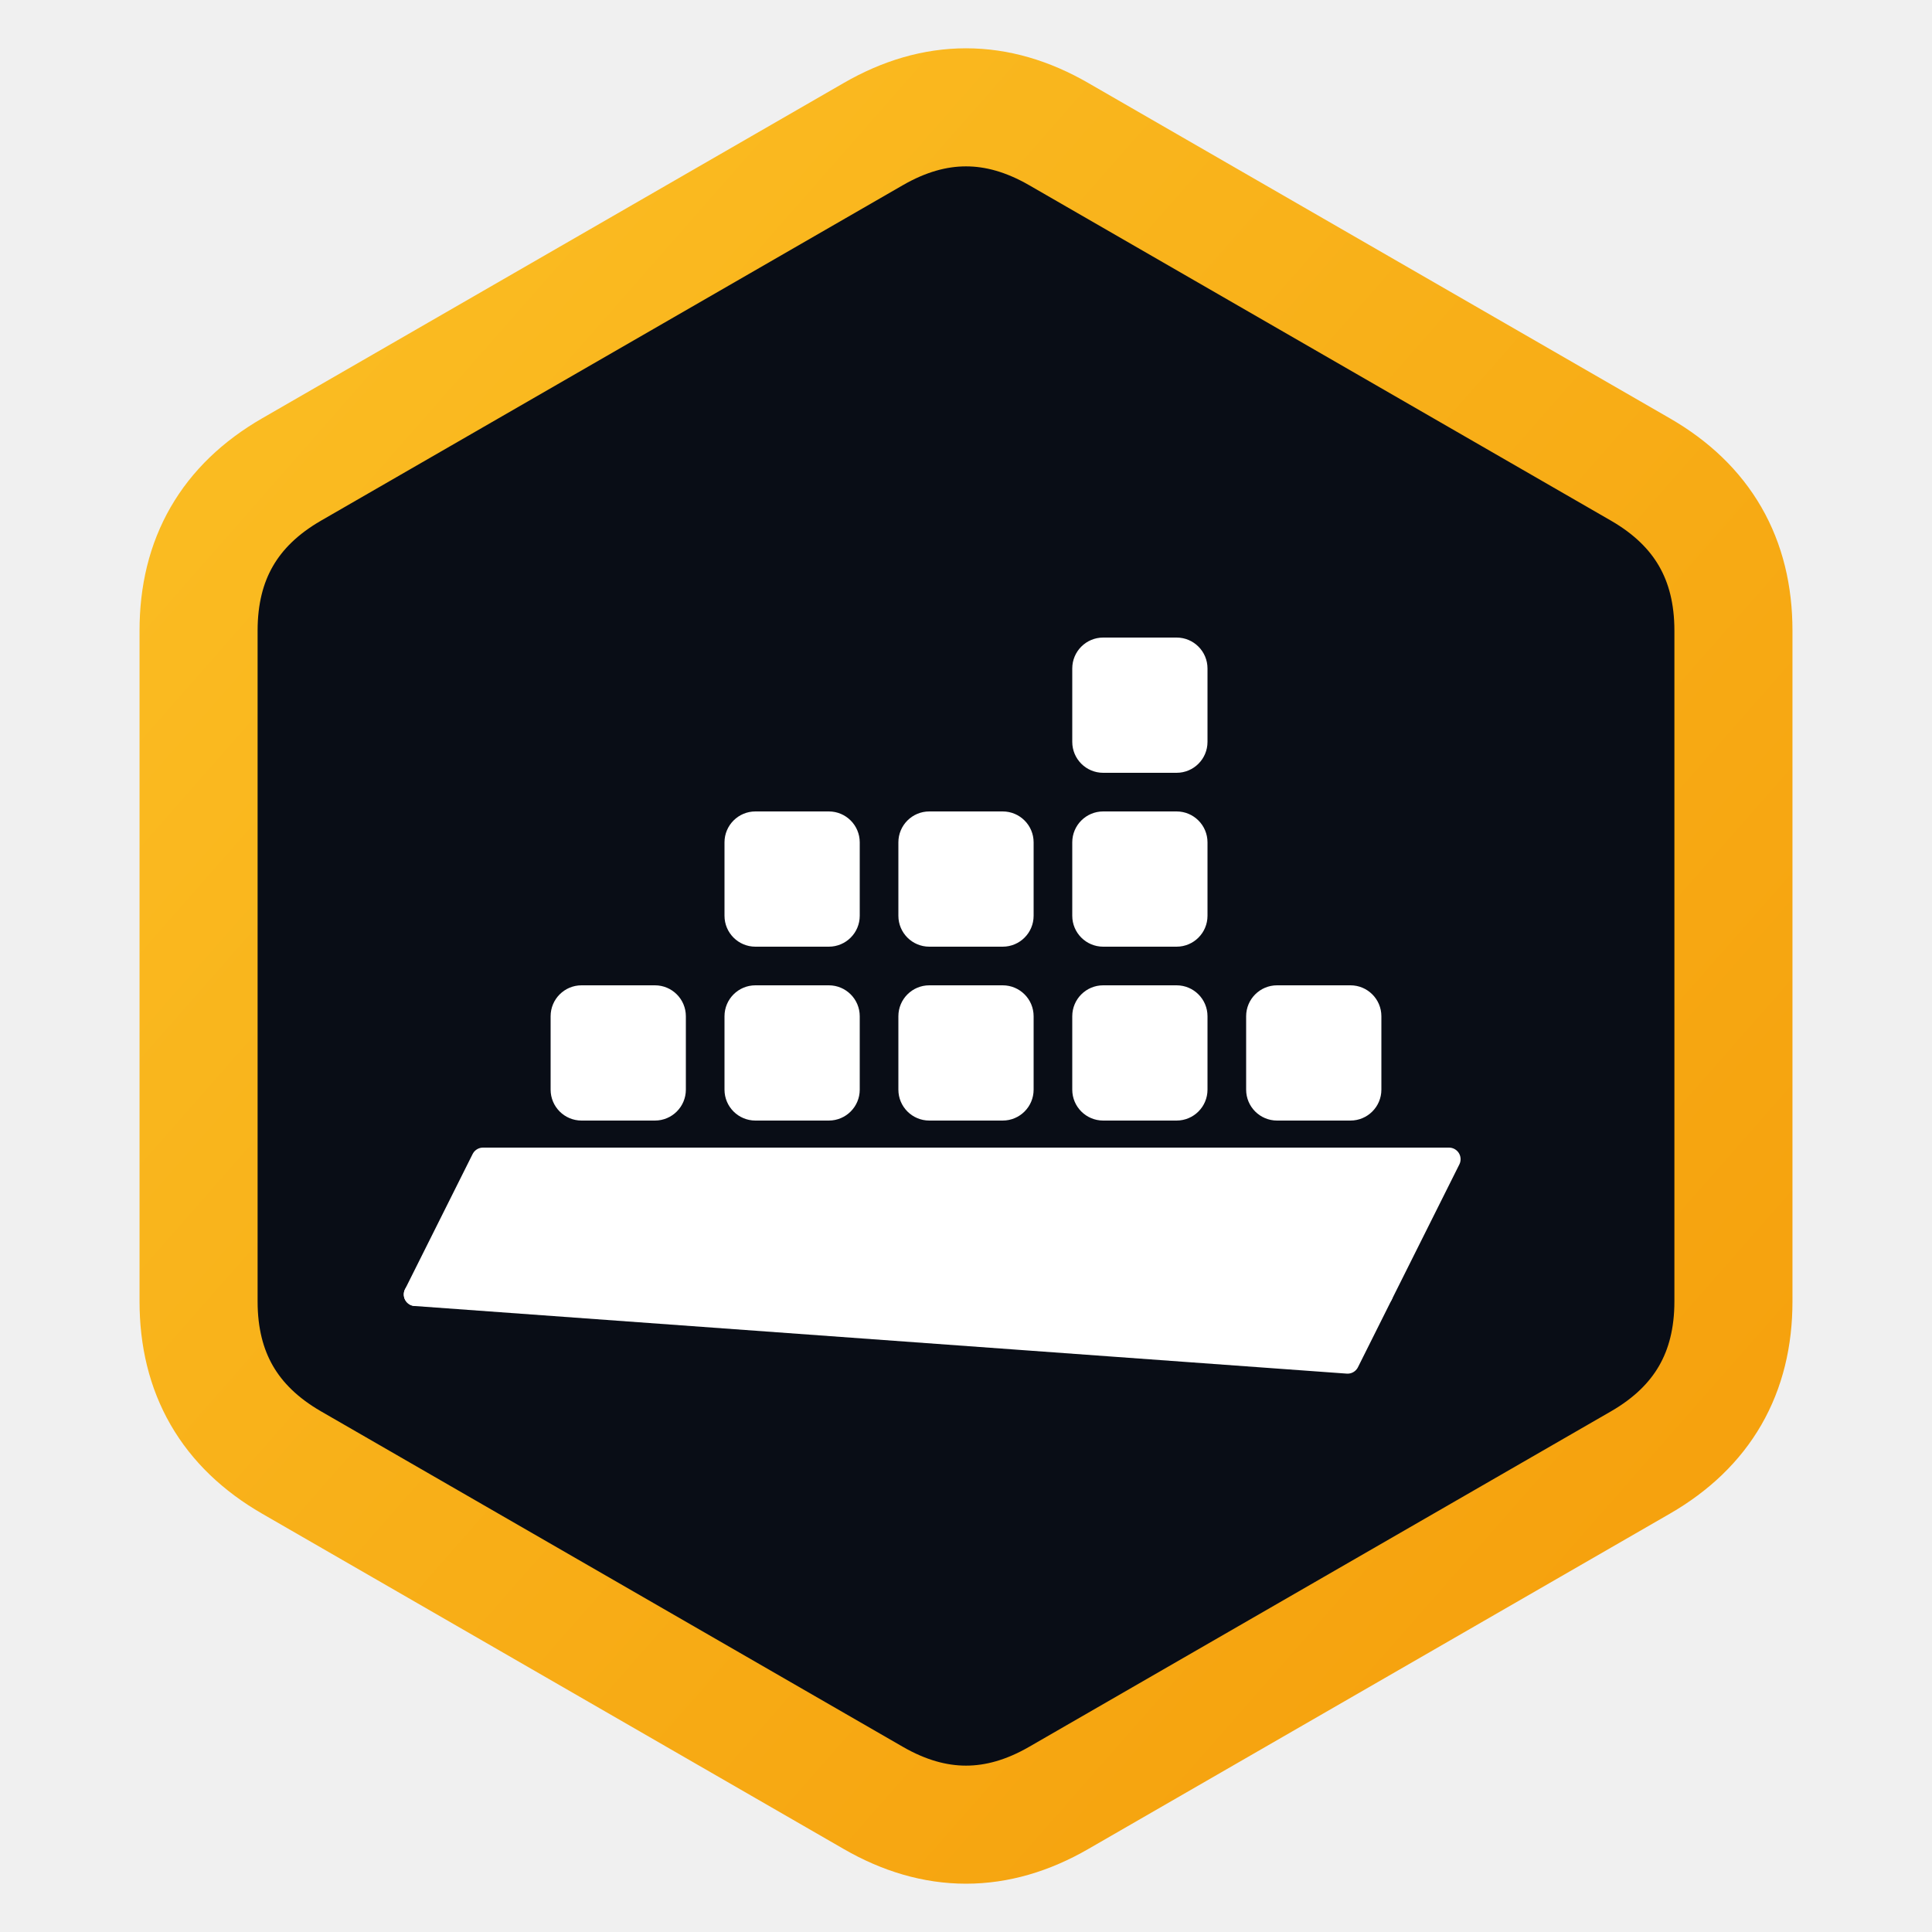
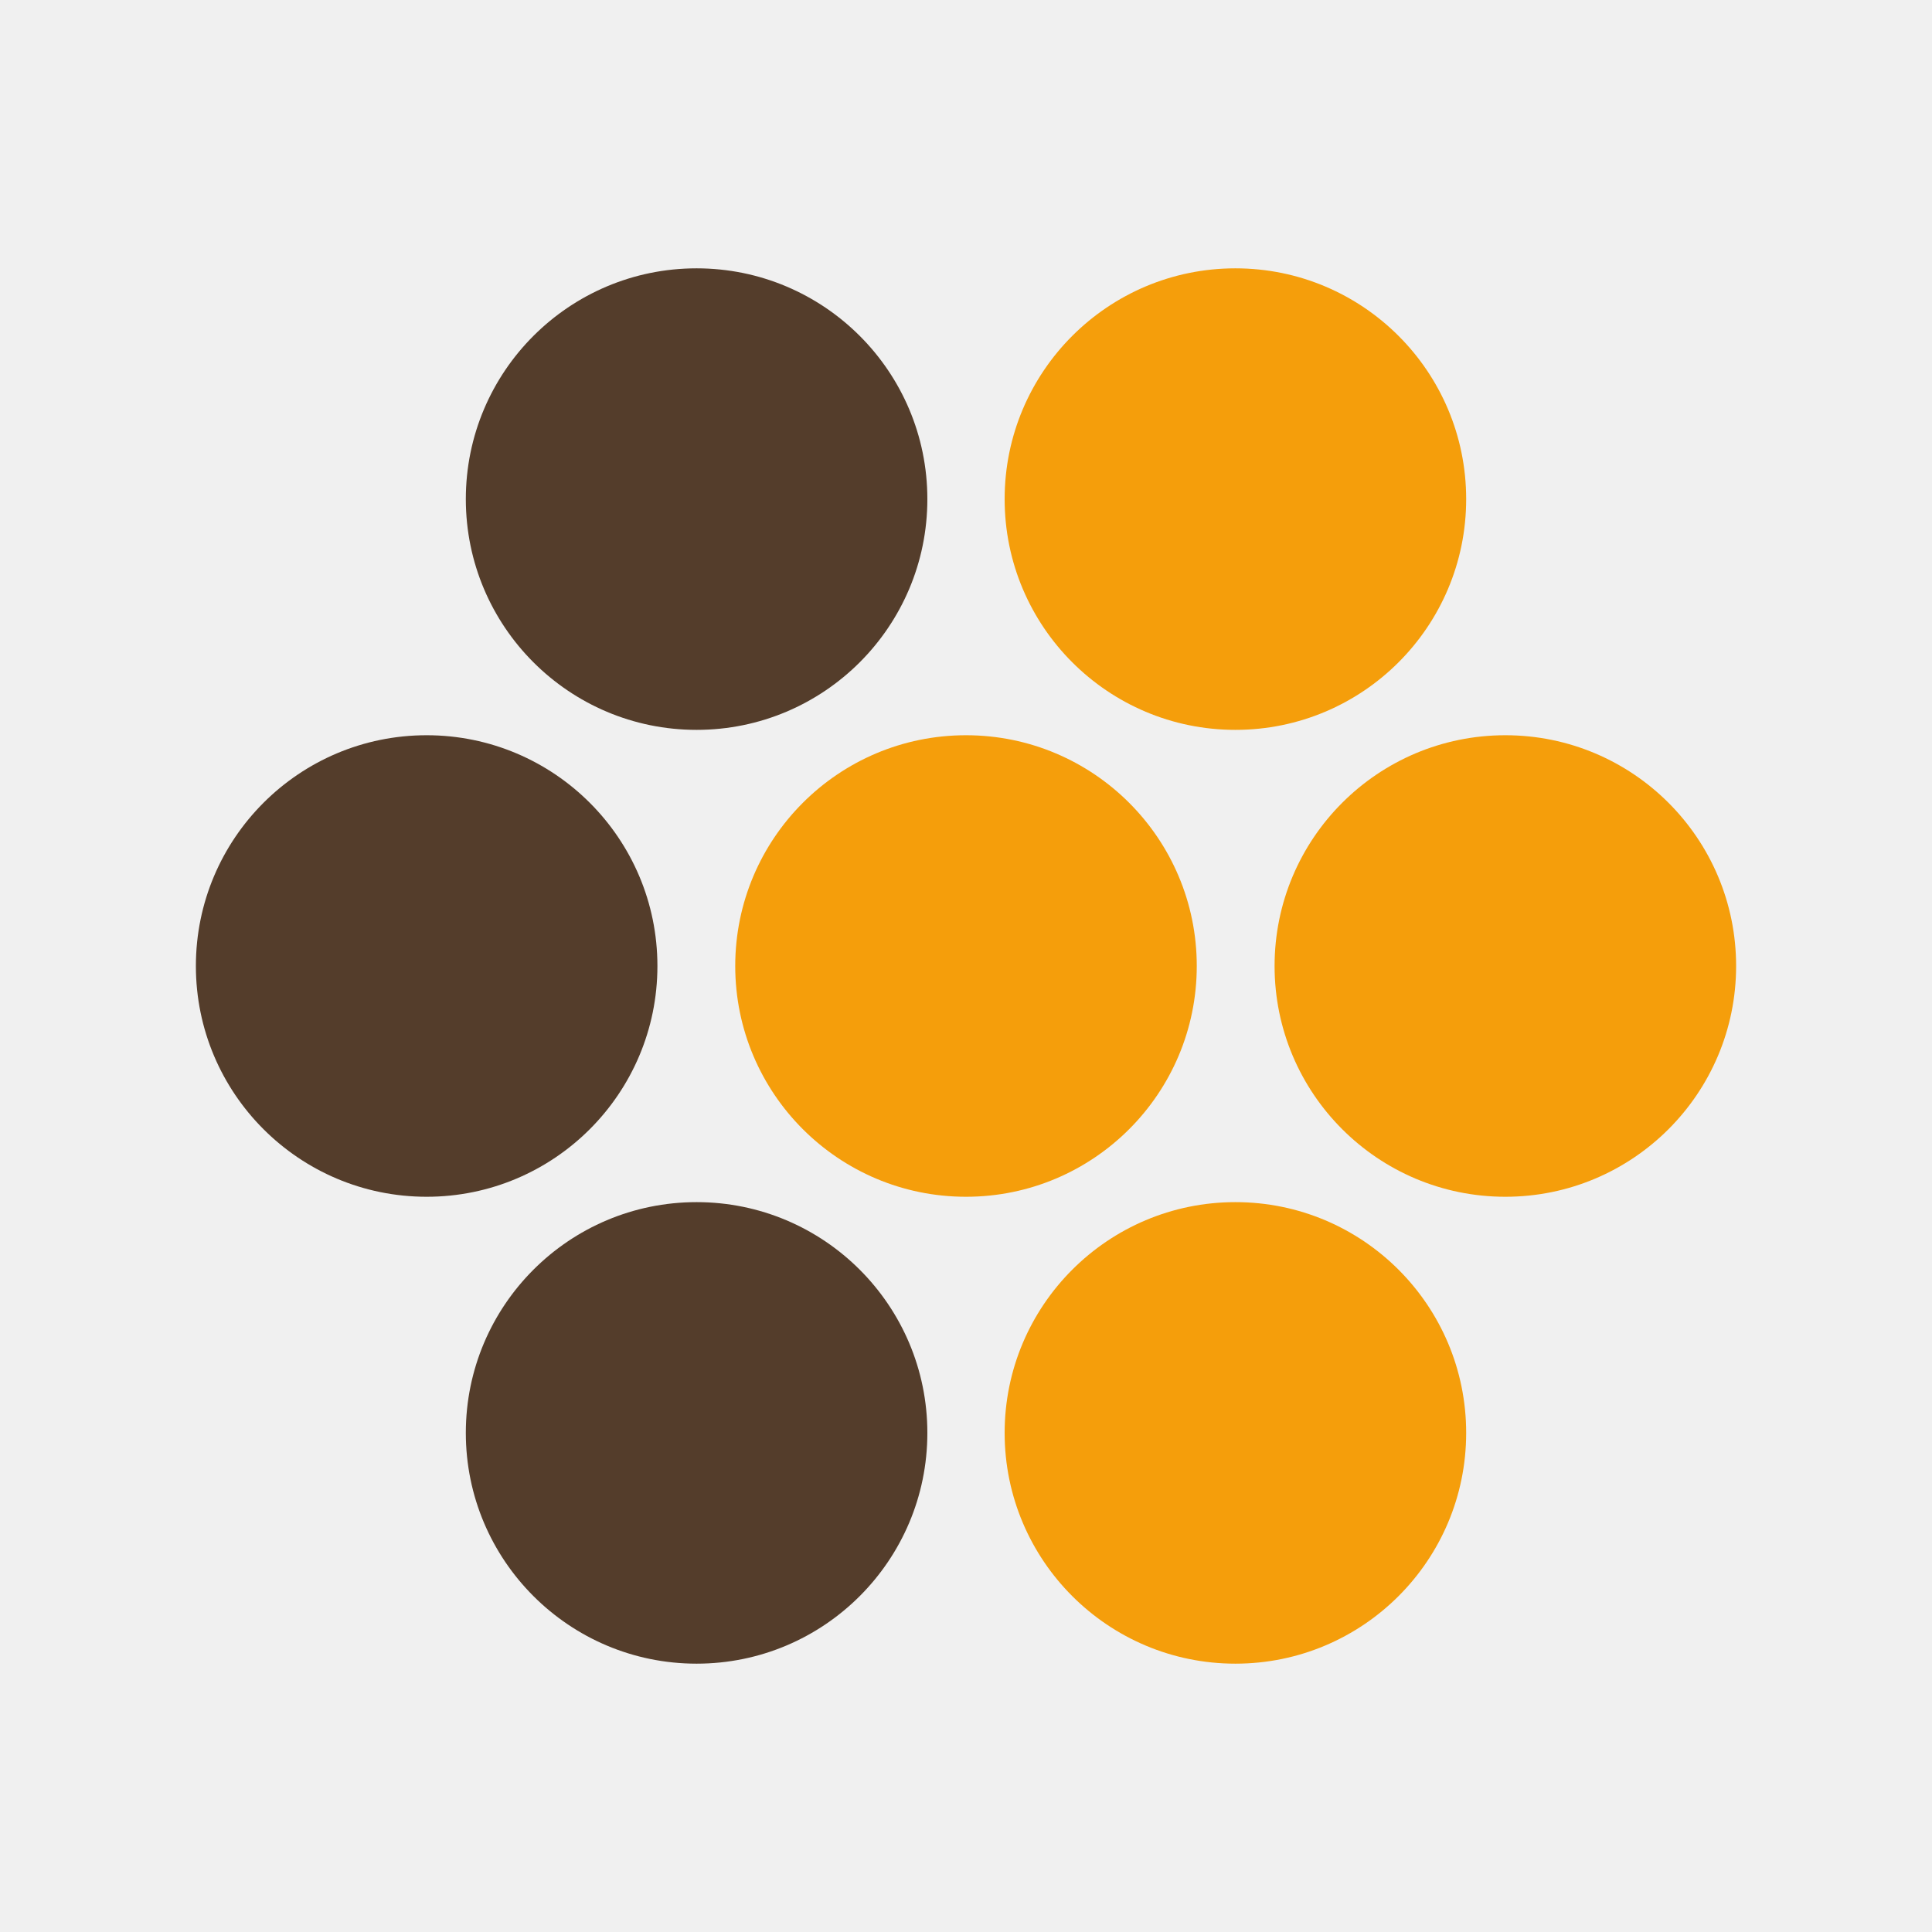
- <svg xmlns="http://www.w3.org/2000/svg" viewBox="0 0 36 36" width="36" height="36">
-   <defs>
-     <linearGradient id="amberGlow" x1="0%" y1="0%" x2="100%" y2="100%">
-       <stop offset="0%" stop-color="#fbbf24" />
-       <stop offset="100%" stop-color="#f59e0b" />
-     </linearGradient>
-   </defs>
-   <path d="M 19.73,2.5 L 30.57,8.75 Q 32.3,9.75 32.3,11.75 L 32.3,24.25 Q 32.3,26.25 30.57,27.25 L 19.73,33.5 Q 18,34.5 16.27,33.5 L 5.43,27.25 Q 3.7,26.25 3.7,24.25 L 3.7,11.75 Q 3.7,9.75 5.43,8.75 L 16.27,2.5 Q 18,1.5 19.73,2.5 Z" fill="#090d16" stroke="url(#amberGlow)" stroke-width="2.2" stroke-linecap="round" stroke-linejoin="round" />
-   <g transform="translate(18, 18) scale(0.72) translate(-18, -20.5)">
-     <rect x="7.25" y="21" width="3.5" height="3.5" rx="0.8" ry="0.8" fill="#ffffff" />
-     <rect x="11.75" y="16.5" width="3.5" height="3.5" rx="0.8" ry="0.8" fill="#ffffff" />
-     <rect x="11.75" y="21" width="3.5" height="3.5" rx="0.8" ry="0.8" fill="#ffffff" />
-     <rect x="16.25" y="16.5" width="3.5" height="3.5" rx="0.8" ry="0.8" fill="#ffffff" />
-     <rect x="16.25" y="21" width="3.5" height="3.5" rx="0.8" ry="0.8" fill="#ffffff" />
-     <rect x="20.75" y="12" width="3.5" height="3.5" rx="0.8" ry="0.8" fill="#ffffff" />
-     <rect x="20.75" y="16.5" width="3.5" height="3.5" rx="0.8" ry="0.8" fill="#ffffff" />
-     <rect x="20.75" y="21" width="3.5" height="3.5" rx="0.8" ry="0.8" fill="#ffffff" />
-     <rect x="25.25" y="21" width="3.5" height="3.5" rx="0.8" ry="0.8" fill="#ffffff" />
-     <polygon points="5.5,25.5 30.5,25.5 28.75,29 3.75,29" fill="#ffffff" stroke="#ffffff" stroke-width="0.6" stroke-linejoin="round" />
-     <polygon points="3.75,29 28.75,29 27.875,30.75" fill="#ffffff" stroke="#ffffff" stroke-width="0.6" stroke-linejoin="round" />
-   </g>
+ <svg xmlns="http://www.w3.org/2000/svg" viewBox="0 0 36 36" width="36" height="36" fill="none">
+   <circle cx="12.98" cy="9.30" r="4.3" fill="#543d2b" />
+   <circle cx="23.02" cy="9.30" r="4.3" fill="#f59e0b" />
+   <circle cx="7.95" cy="18.00" r="4.3" fill="#543d2b" />
+   <circle cx="18.00" cy="18.00" r="4.3" fill="#f59e0b" />
+   <circle cx="28.05" cy="18.00" r="4.3" fill="#f59e0b" />
+   <circle cx="12.98" cy="26.70" r="4.3" fill="#543d2b" />
+   <circle cx="23.02" cy="26.70" r="4.3" fill="#f59e0b" />
</svg>
